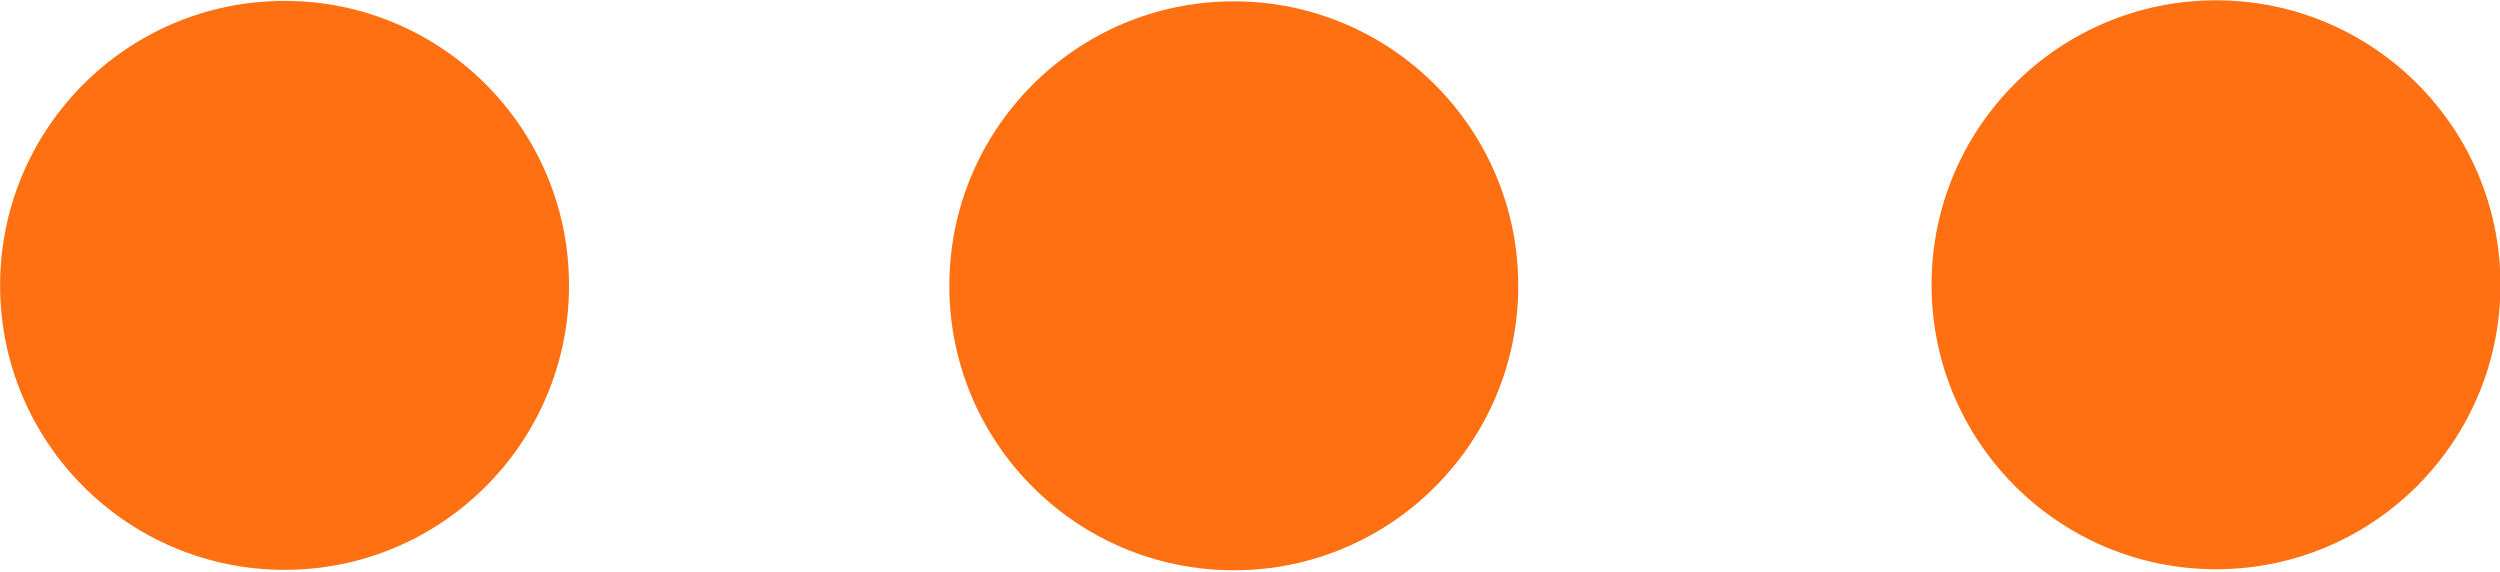
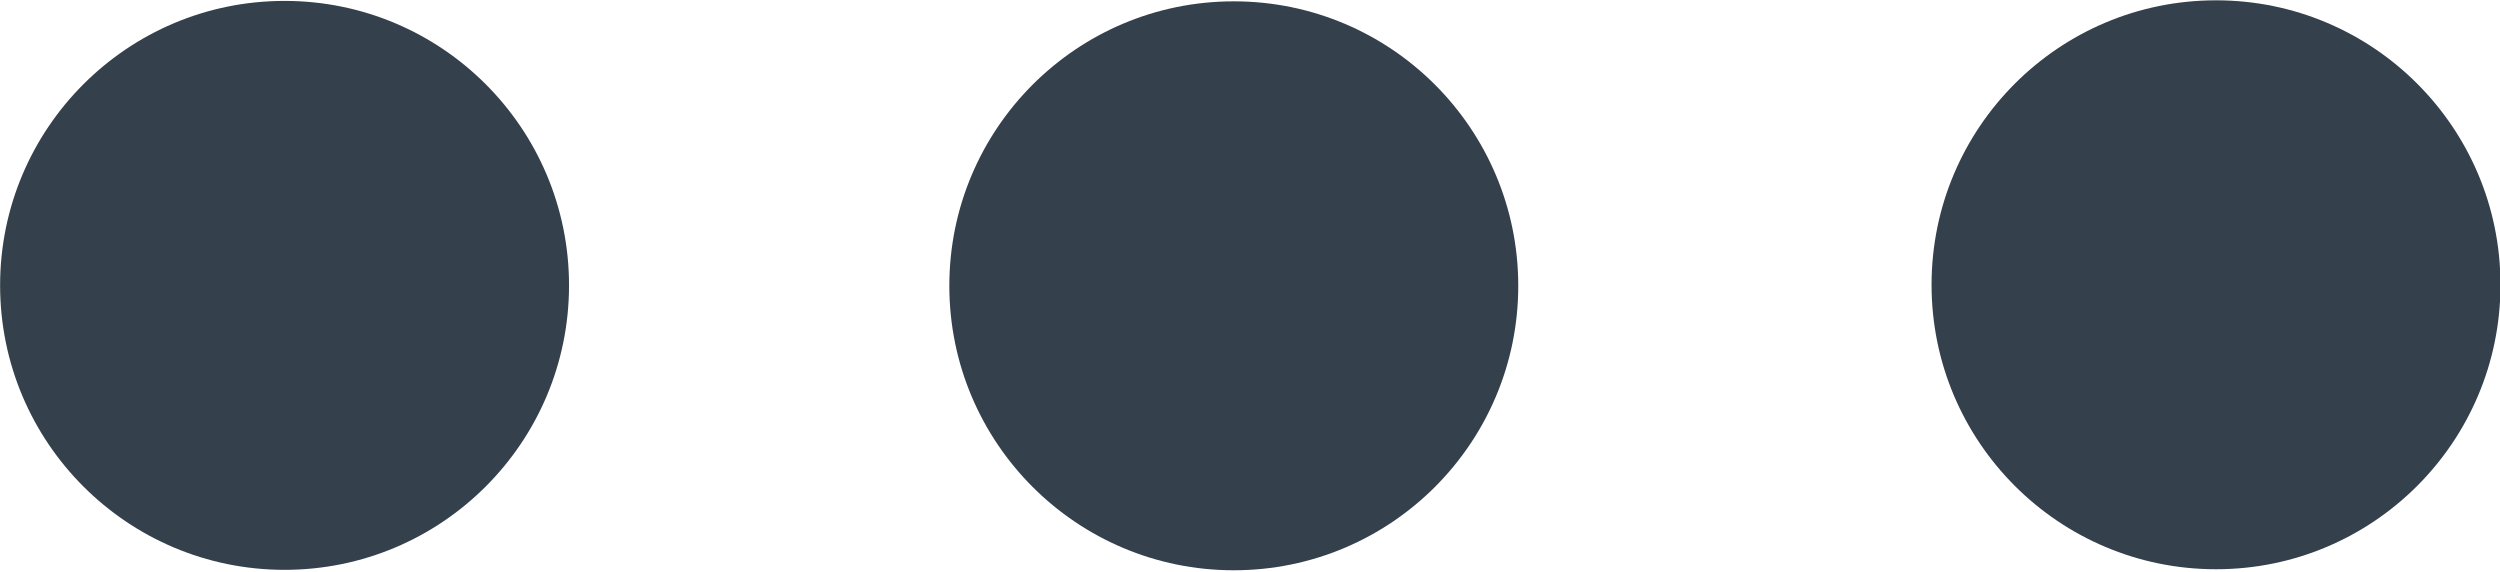
<svg xmlns="http://www.w3.org/2000/svg" id="svg_load" version="1.1" viewBox="0 0 46.667 10.667">
  <g stroke-width="1.018">
-     <circle cx="41.366" cy="5.316" r="5.31" fill="#ff7013" />
-     <circle cx="23.031" cy="5.335" r="5.31" fill="#ff7013" />
-     <circle cx="5.312" cy="5.327" r="5.31" fill="#ff7013" />
+     <circle cx="41.366" cy="5.316" r="5.31" fill="#34404b" />
+     <circle cx="23.031" cy="5.335" r="5.31" fill="#34404b" />
+     <circle cx="5.312" cy="5.327" r="5.31" fill="#34404b" />
  </g>
</svg>
